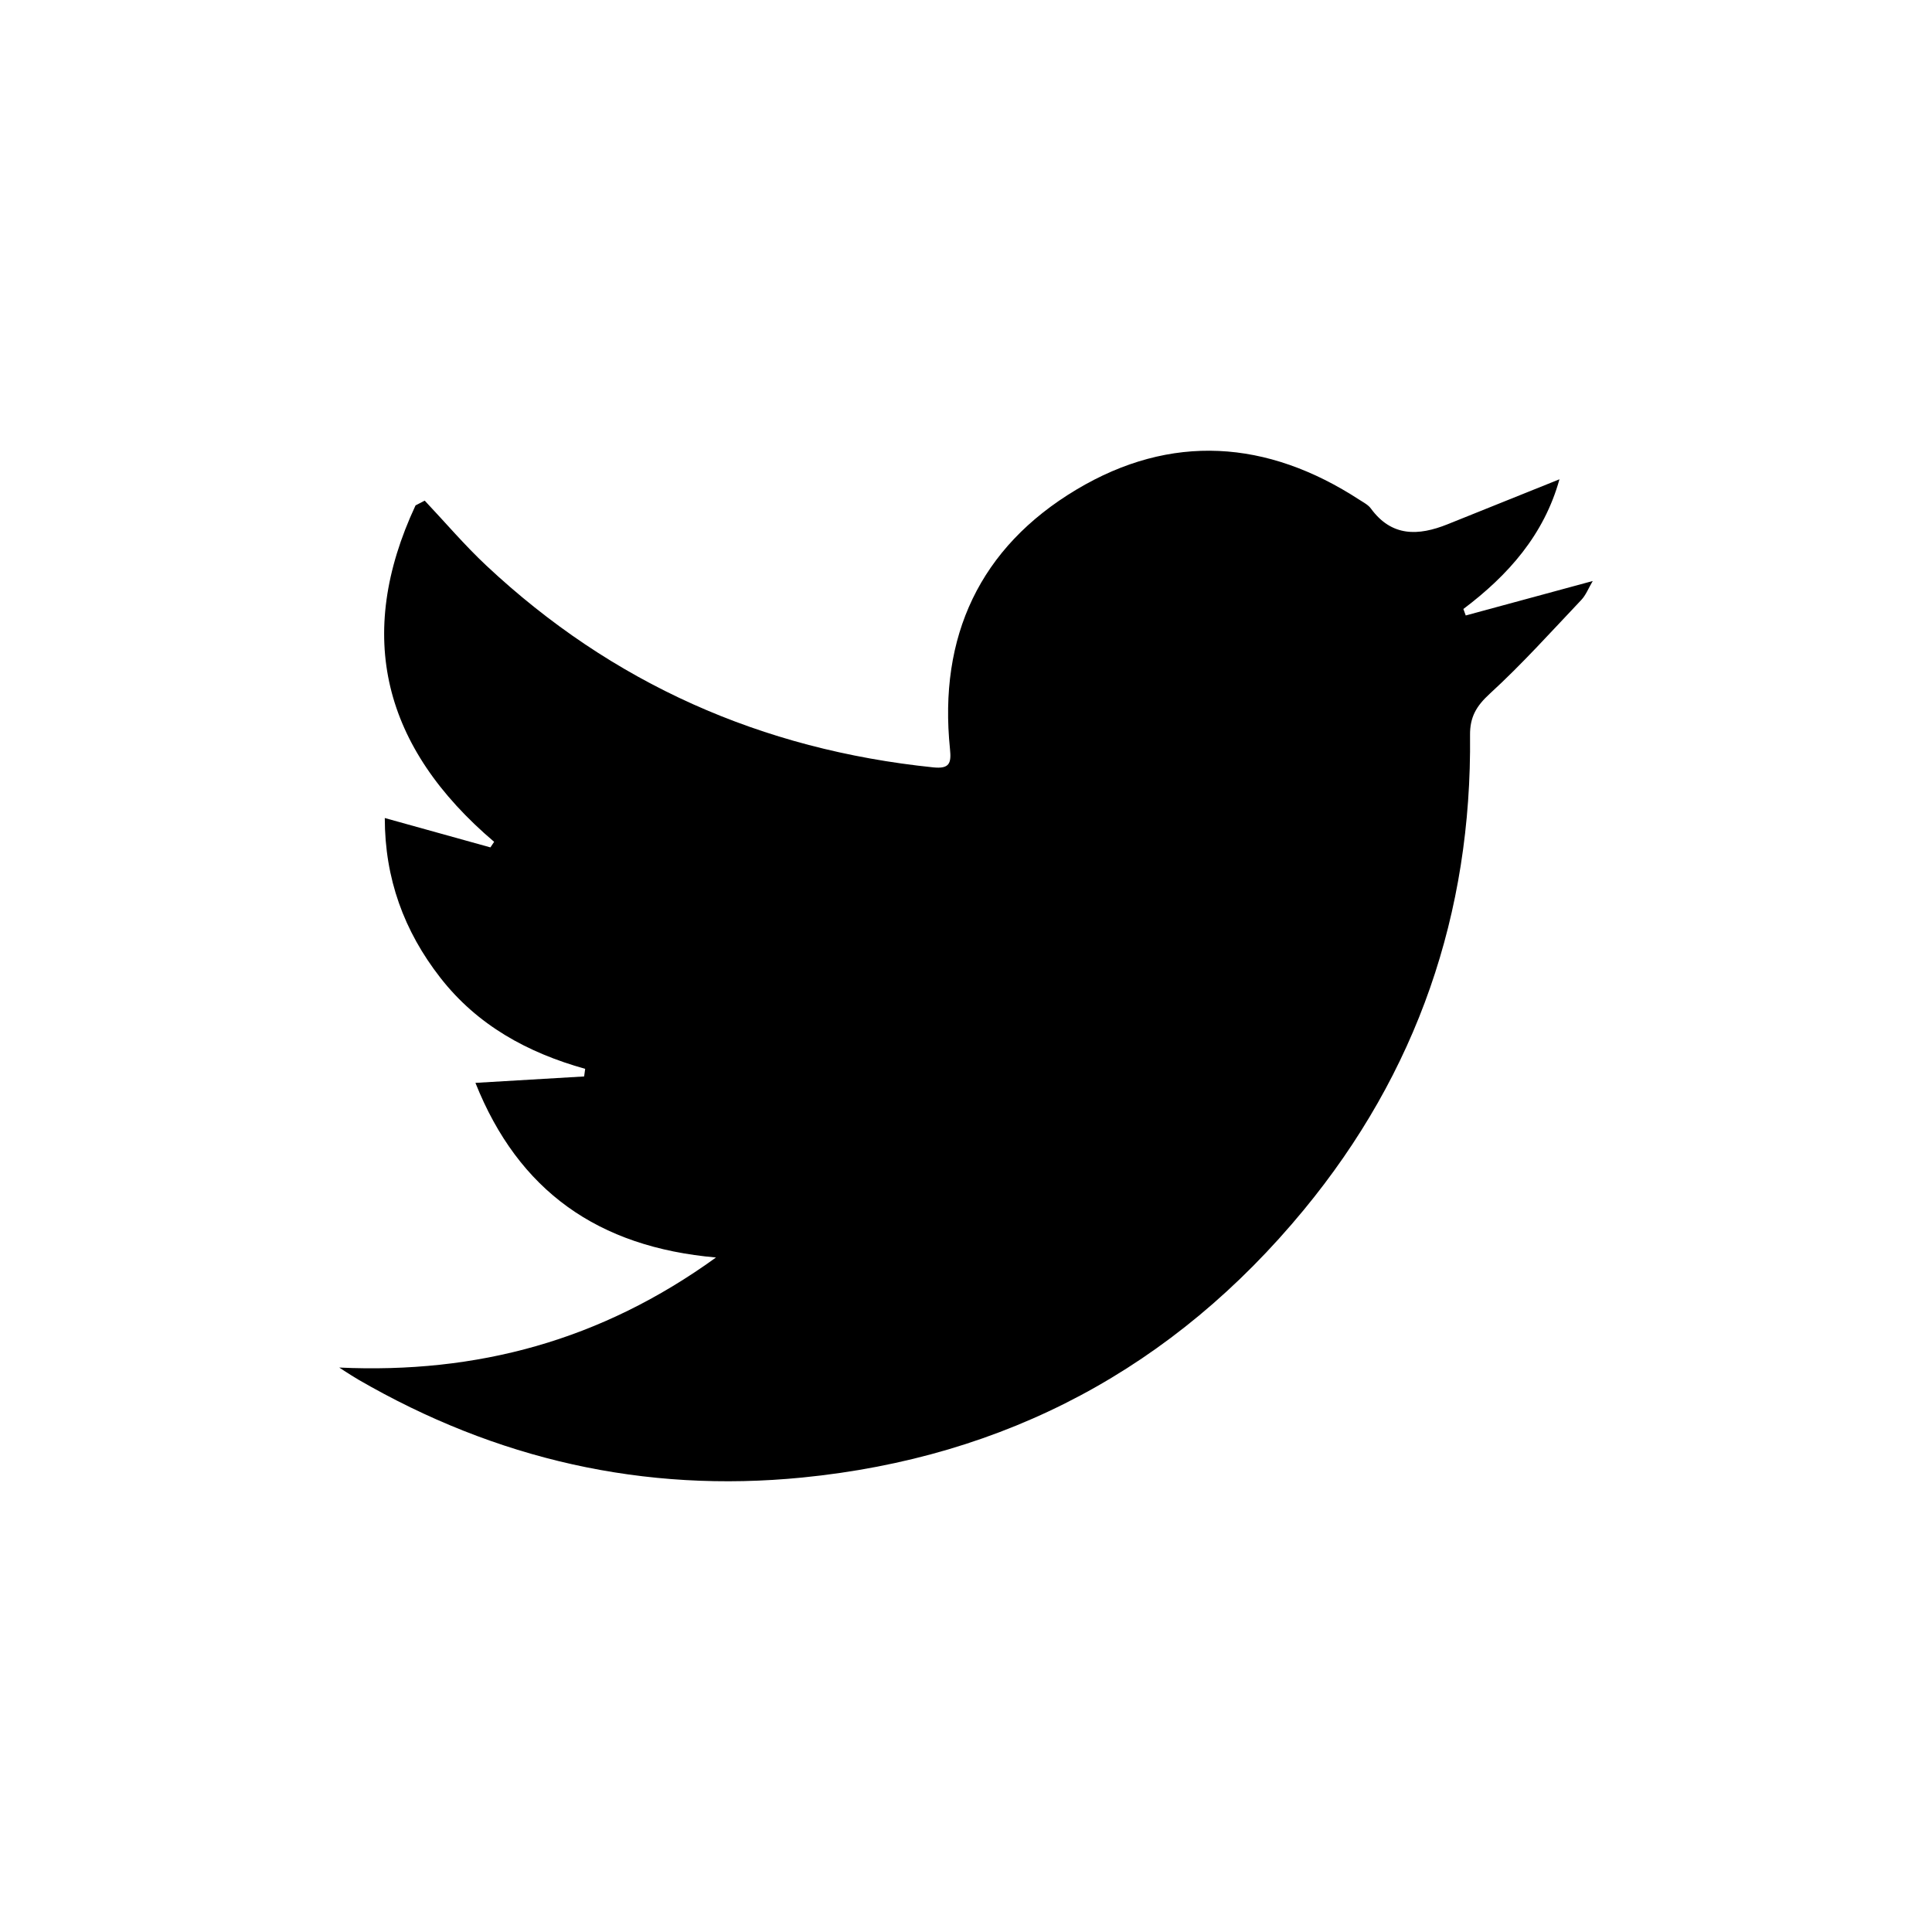
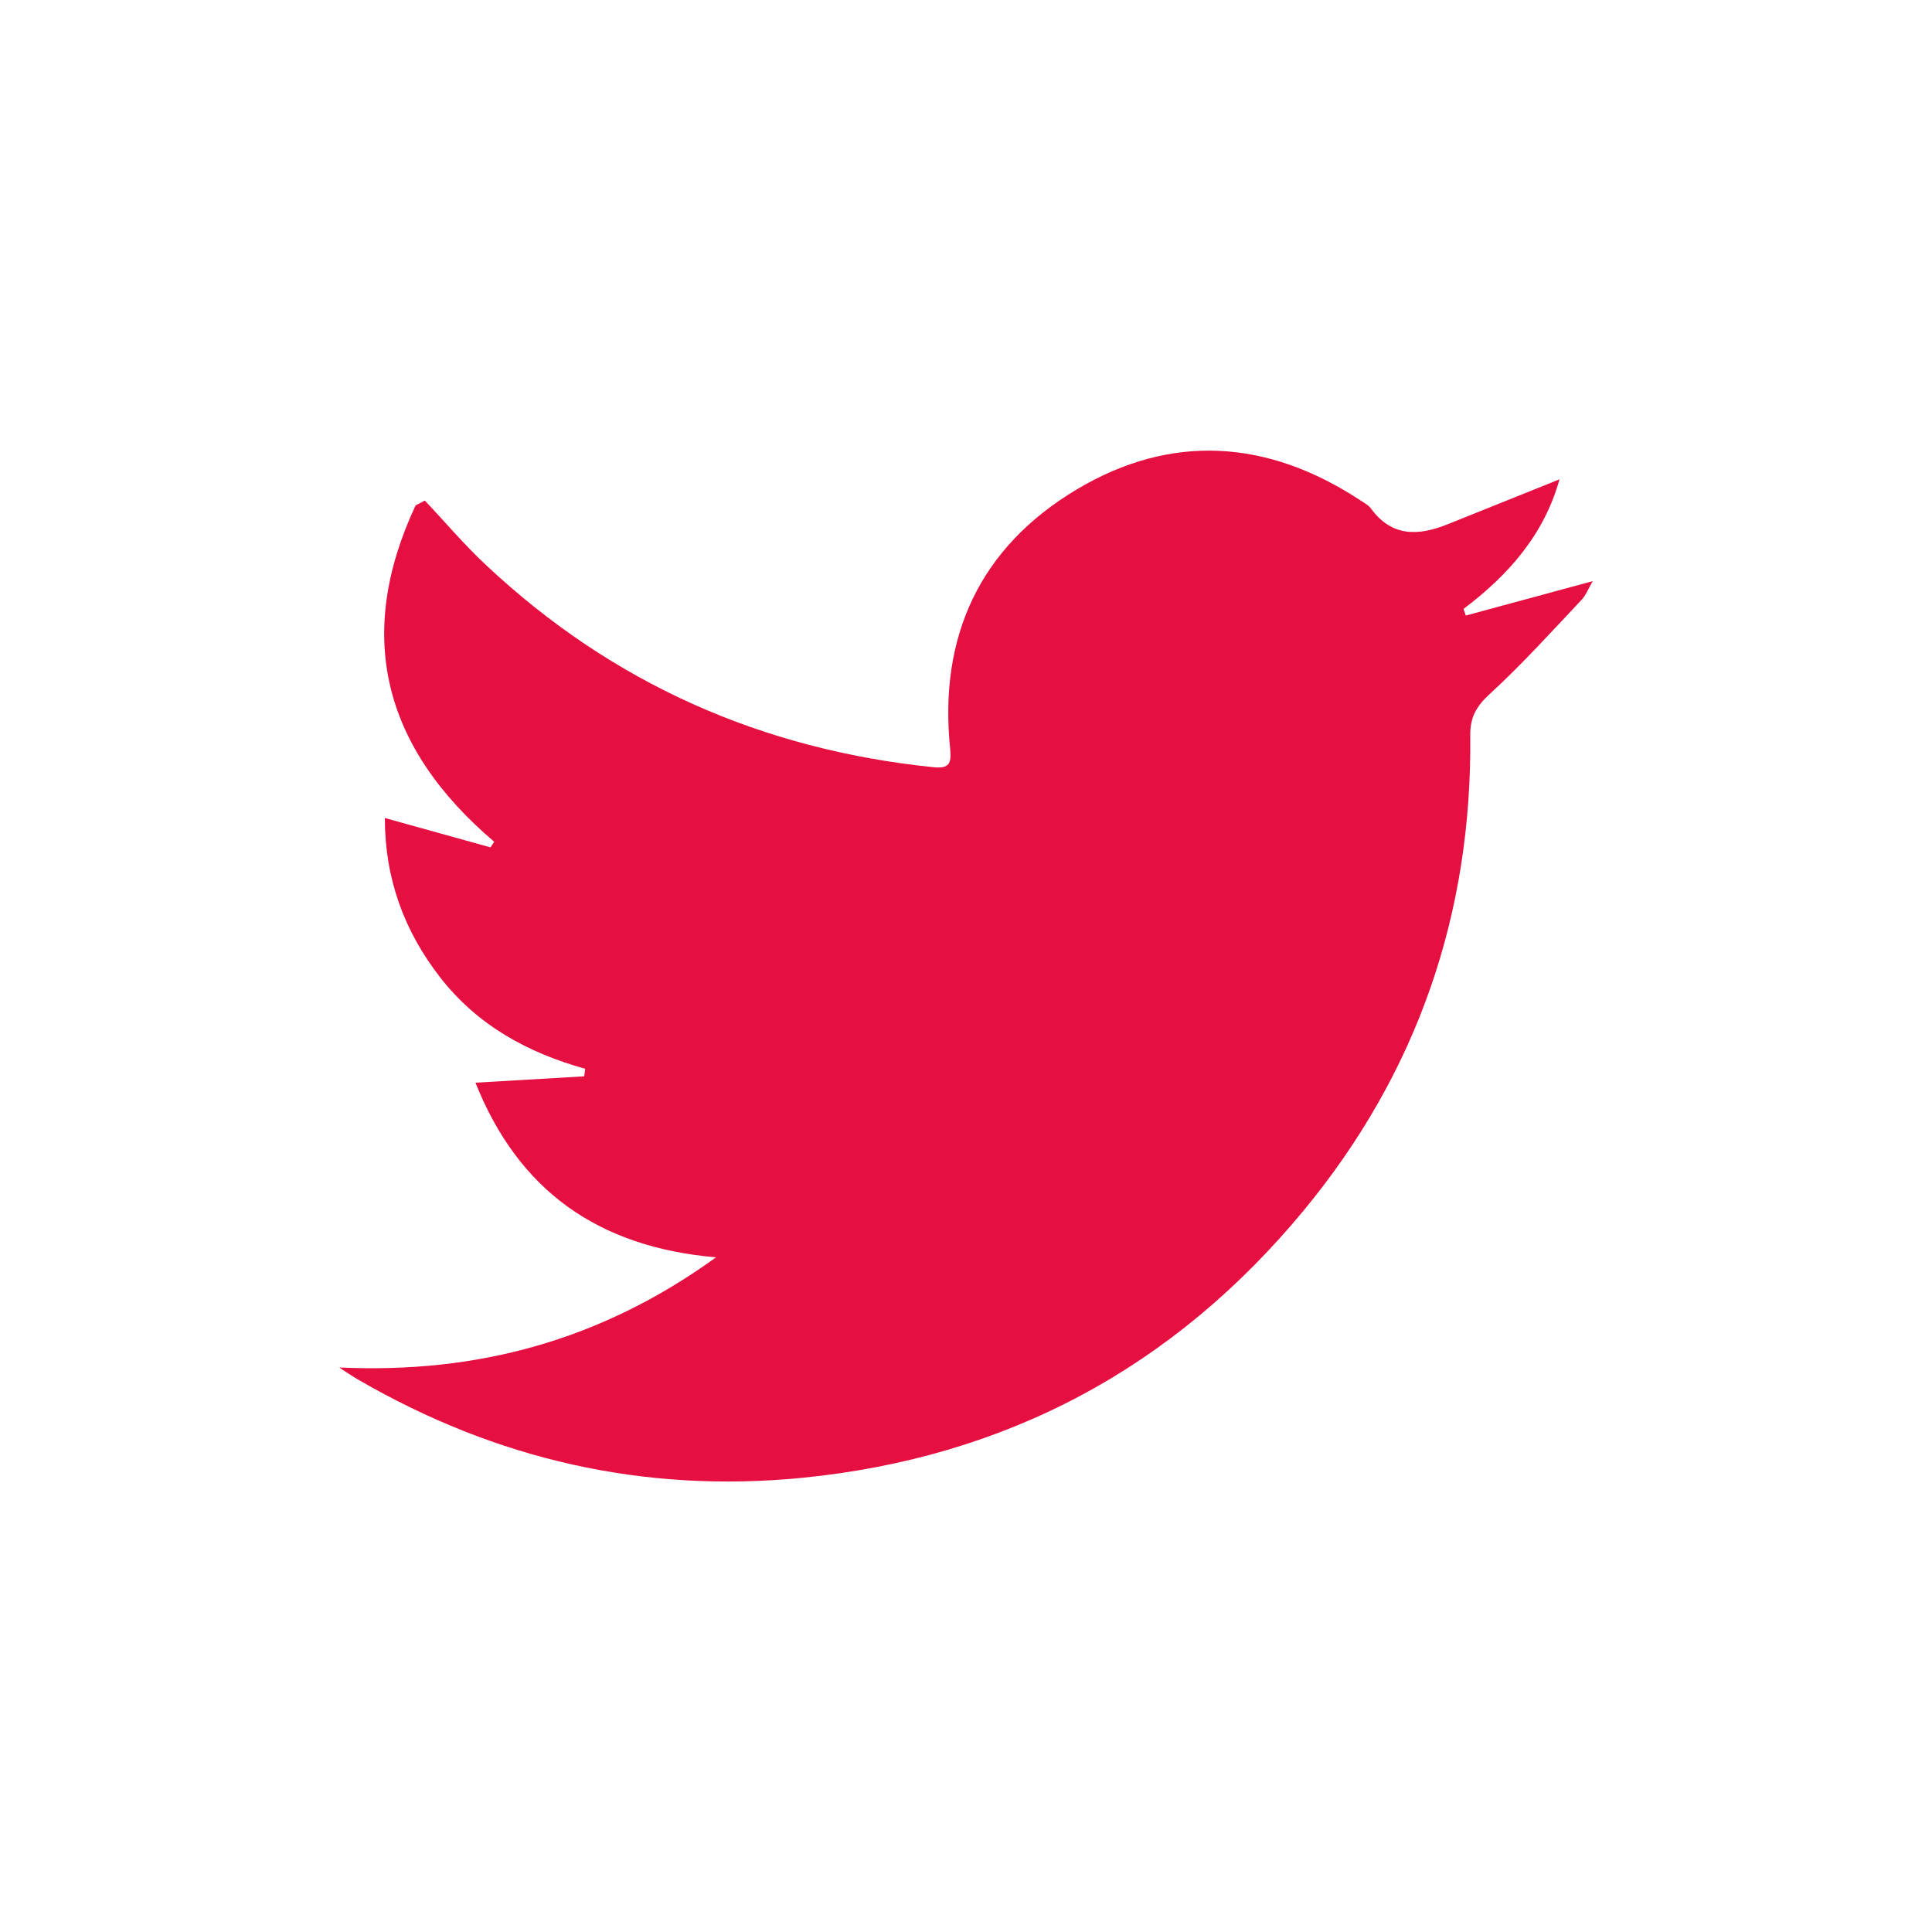
- <svg xmlns="http://www.w3.org/2000/svg" id="Twitter" viewBox="0 0 1000 1000">
-   <path d="M175.6,707.844c71.229,3.276,135.378-13.882,195-56.969-61.136-5.345-102.236-34.5-124.519-90.384l56.265-3.323.542-3.938c-29.776-8.33-55.722-22.49-74.936-47.12-18.907-24.235-28.763-51.409-28.789-82.7l54.669,15.2,1.936-2.876c-57.518-48.873-72.179-106.69-40.685-174.14l4.752-2.465c10.6,11.24,20.643,23.079,31.9,33.622,65.188,61.066,142.582,95.29,231.321,104.438,8.436.87,9.415-2.14,8.655-9.508-6-58.211,15.4-104.33,65.406-134.246,48.968-29.3,98.751-25.852,146.542,5.272,2.076,1.352,4.5,2.574,5.9,4.489,10.8,14.781,24.643,14.192,39.631,8.193,19-7.6,37.968-15.26,57.985-23.31-7.99,28.745-26.48,49.617-49.732,67.133l1.223,3.351L824.4,300.729c-2.2,3.71-3.525,7.269-5.931,9.807-15.55,16.4-30.7,33.275-47.343,48.513-6.986,6.4-10.333,12.087-10.236,21.468.962,92.256-27.449,174.669-86.09,245.767-67.258,81.546-154,128.034-259.474,138.48-82.056,8.127-158.6-9.408-229.844-50.671-2.453-1.421-4.82-2.991-7.22-4.5C177.363,709.024,176.487,708.427,175.6,707.844Z" />
+ <svg xmlns="http://www.w3.org/2000/svg" version="1.1" id="Twitter" x="0px" y="0px" viewBox="0 0 1000 1000" style="enable-background:new 0 0 1000 1000;" xml:space="preserve">
+   <style type="text/css">
+ 	.st0{fill:#E50F41;}
+ </style>
+   <path class="st0" d="M175.6,707.8c71.2,3.3,135.4-13.9,195-57c-61.1-5.3-102.2-34.5-124.5-90.4l56.3-3.3l0.5-3.9  c-29.8-8.3-55.7-22.5-74.9-47.1c-18.9-24.2-28.8-51.4-28.8-82.7l54.7,15.2l1.9-2.9c-57.5-48.9-72.2-106.7-40.7-174.1l4.8-2.5  c10.6,11.2,20.6,23.1,31.9,33.6c65.2,61.1,142.6,95.3,231.3,104.4c8.4,0.9,9.4-2.1,8.7-9.5c-6-58.2,15.4-104.3,65.4-134.2  c49-29.3,98.8-25.9,146.5,5.3c2.1,1.4,4.5,2.6,5.9,4.5c10.8,14.8,24.6,14.2,39.6,8.2c19-7.6,38-15.3,58-23.3  c-8,28.7-26.5,49.6-49.7,67.1l1.2,3.4l65.7-17.8c-2.2,3.7-3.5,7.3-5.9,9.8c-15.5,16.4-30.7,33.3-47.3,48.5  c-7,6.4-10.3,12.1-10.2,21.5c1,92.3-27.4,174.7-86.1,245.8c-67.3,81.5-154,128-259.5,138.5c-82.1,8.1-158.6-9.4-229.8-50.7  c-2.5-1.4-4.8-3-7.2-4.5C177.4,709,176.5,708.4,175.6,707.8z" />
</svg>
